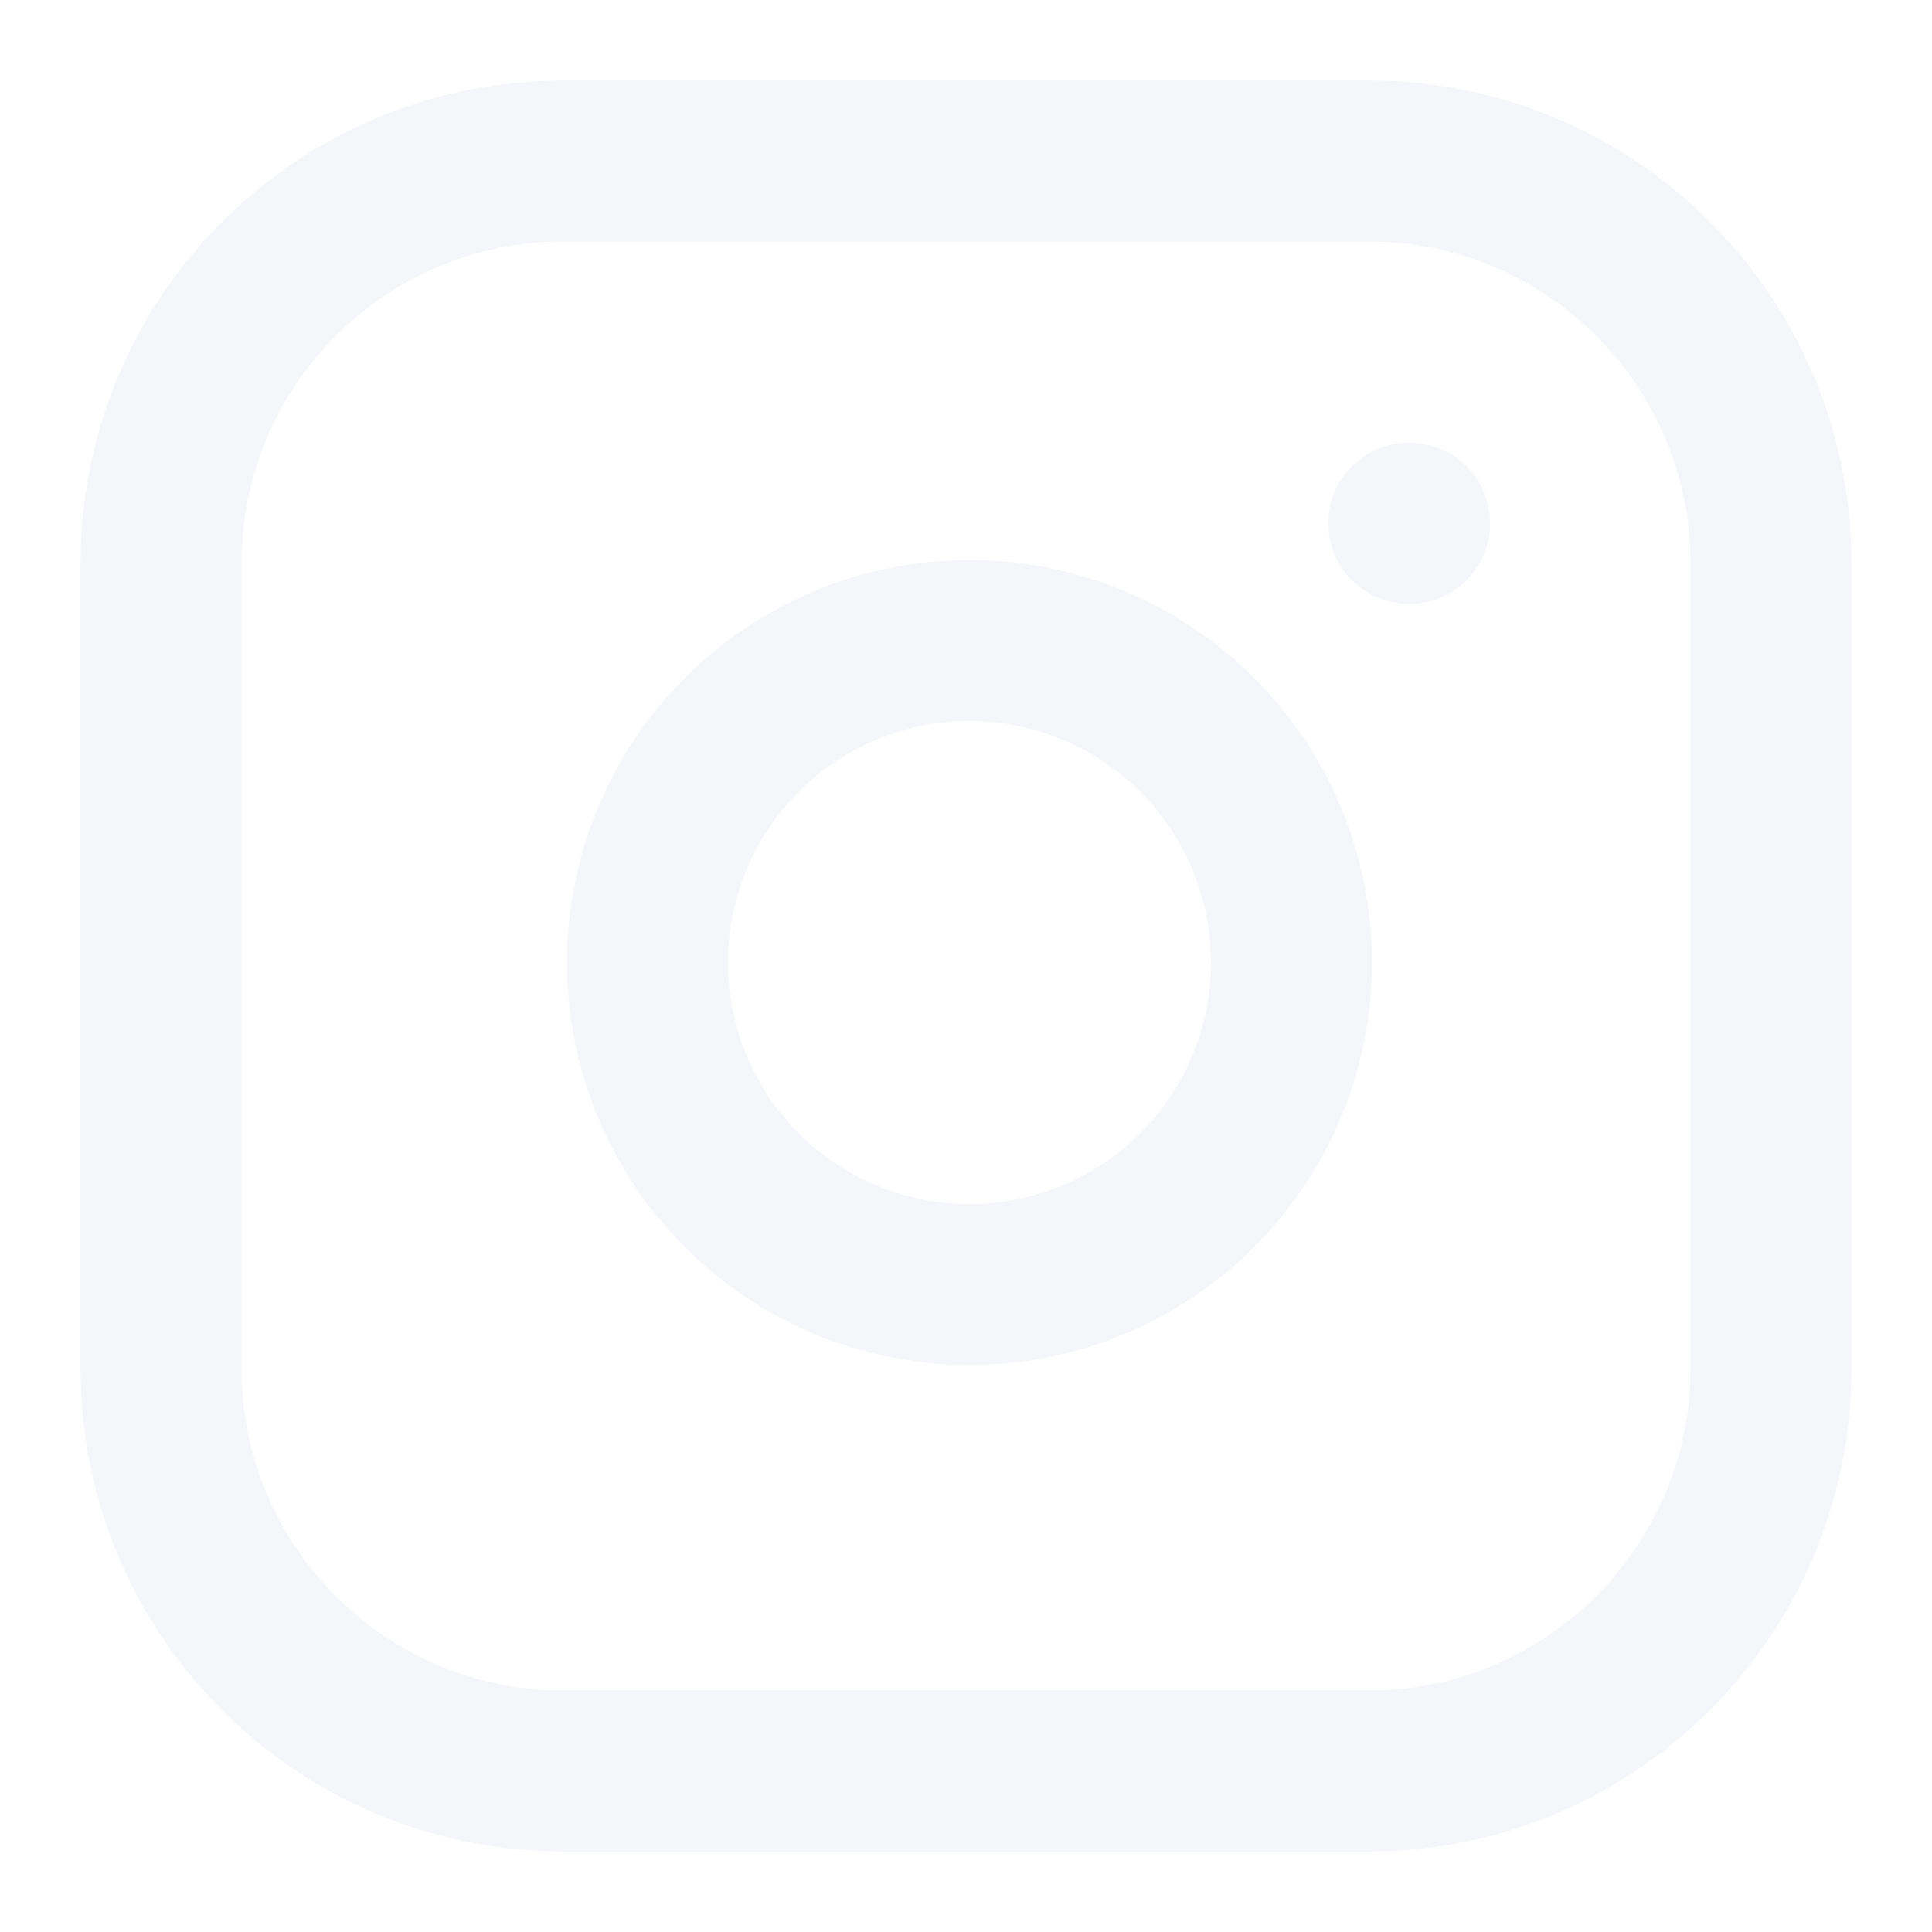
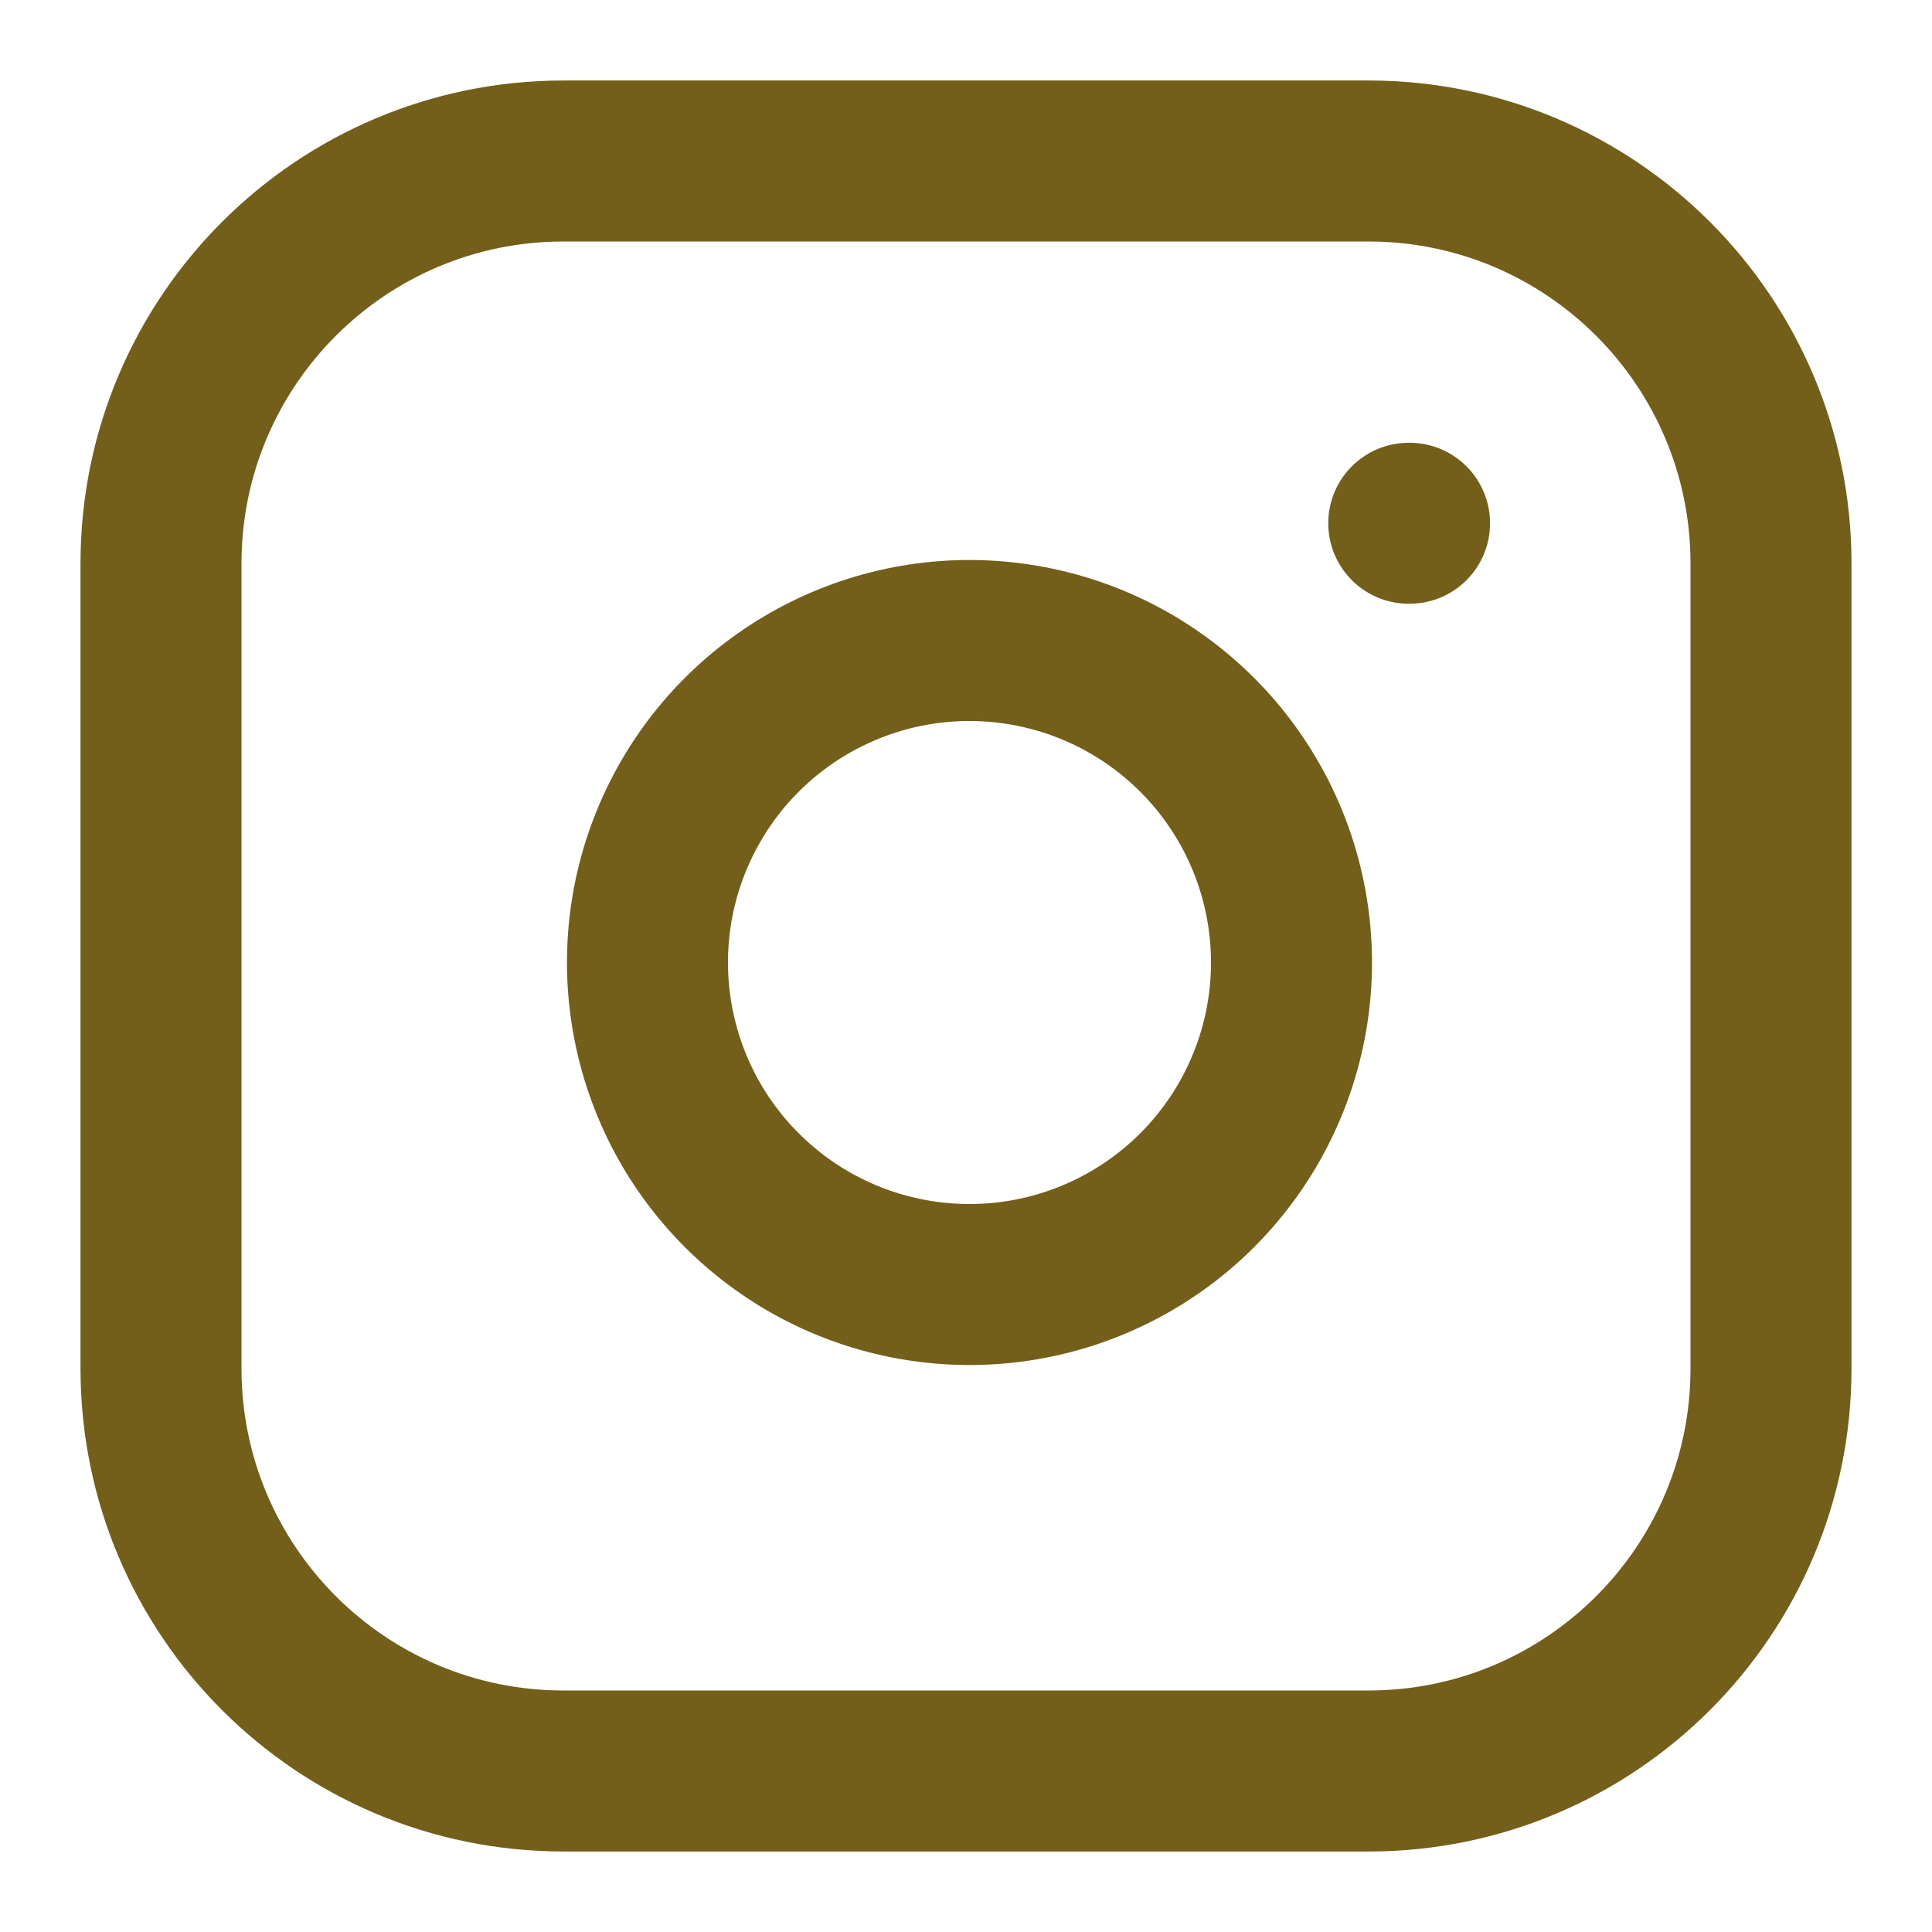
- <svg xmlns="http://www.w3.org/2000/svg" width="24" height="24" viewBox="0 0 24 24" fill="none" stroke="#f5f6fa" stroke-width="2" stroke-linecap="round" stroke-linejoin="round" class="feather feather-instagram">
+ <svg xmlns="http://www.w3.org/2000/svg" width="24" height="24" viewBox="0 0 24 24" fill="none" stroke="rgb(115, 95, 26)" stroke-width="2" stroke-linecap="round" stroke-linejoin="round" class="feather feather-instagram">
  <rect x="2" y="2" width="20" height="20" rx="5" ry="5" />
  <path d="M16 11.37A4 4 0 1 1 12.63 8 4 4 0 0 1 16 11.37z" />
  <line x1="17.5" y1="6.5" x2="17.51" y2="6.5" />
</svg>
